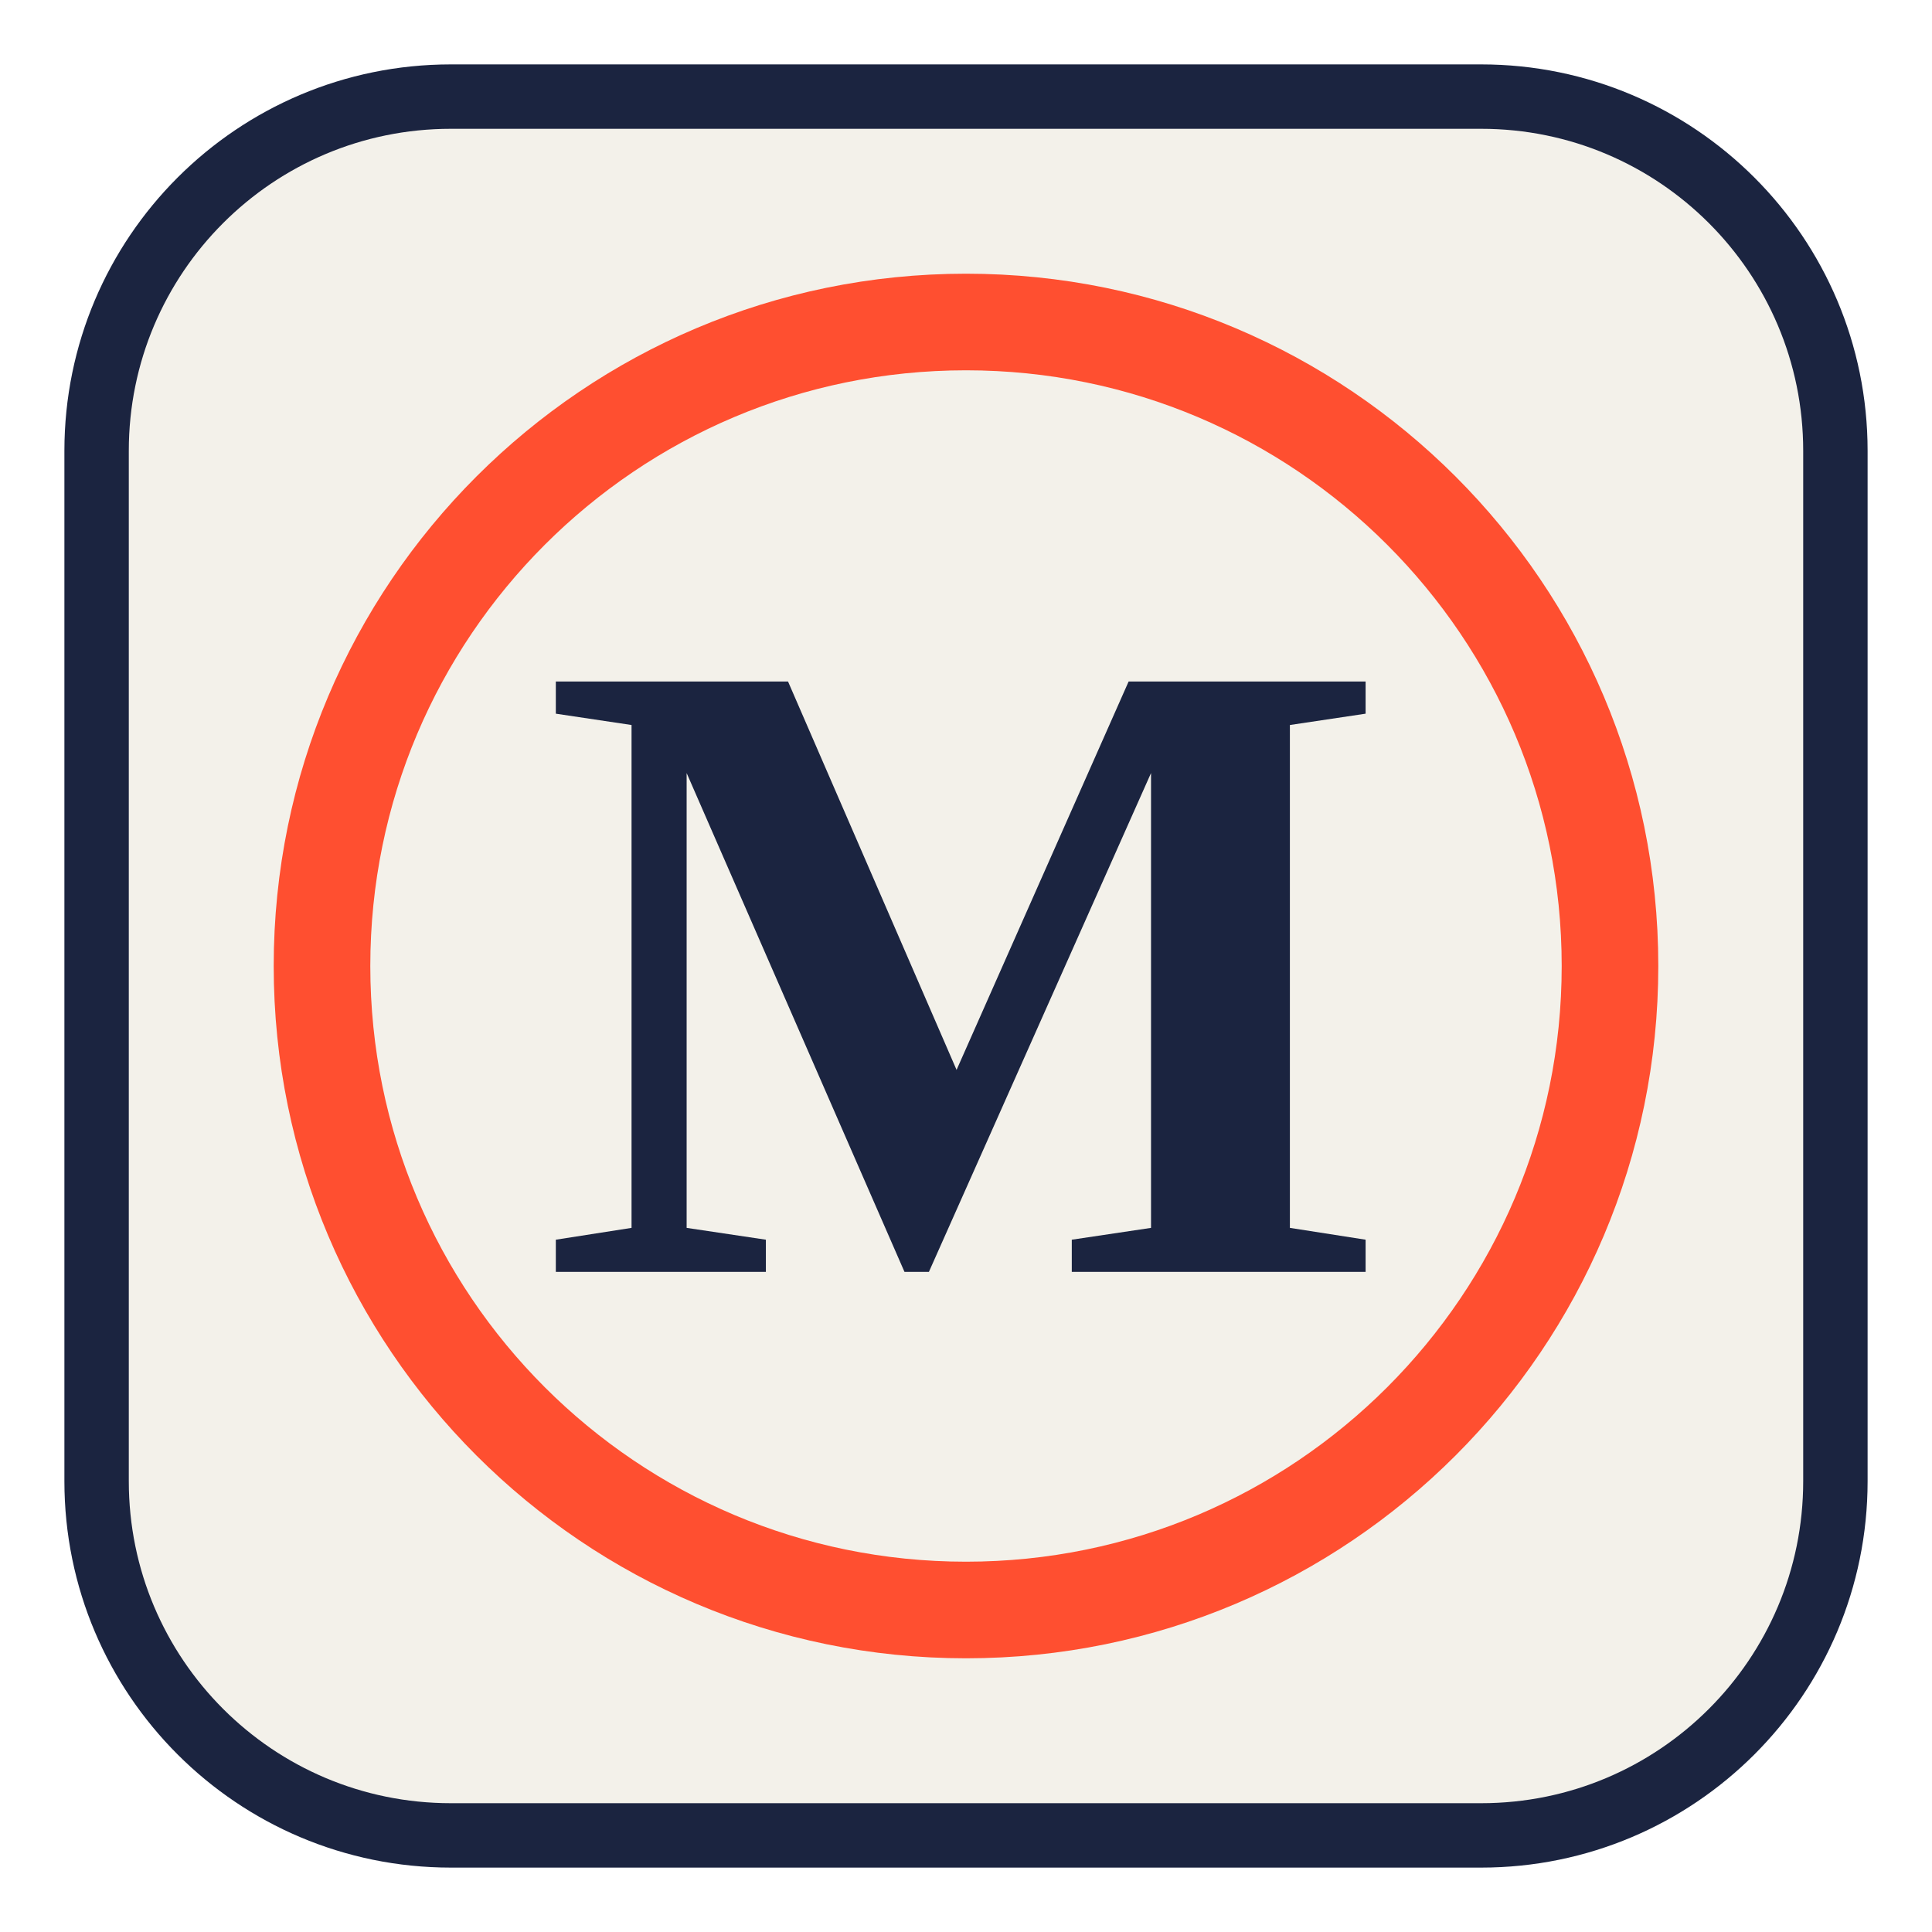
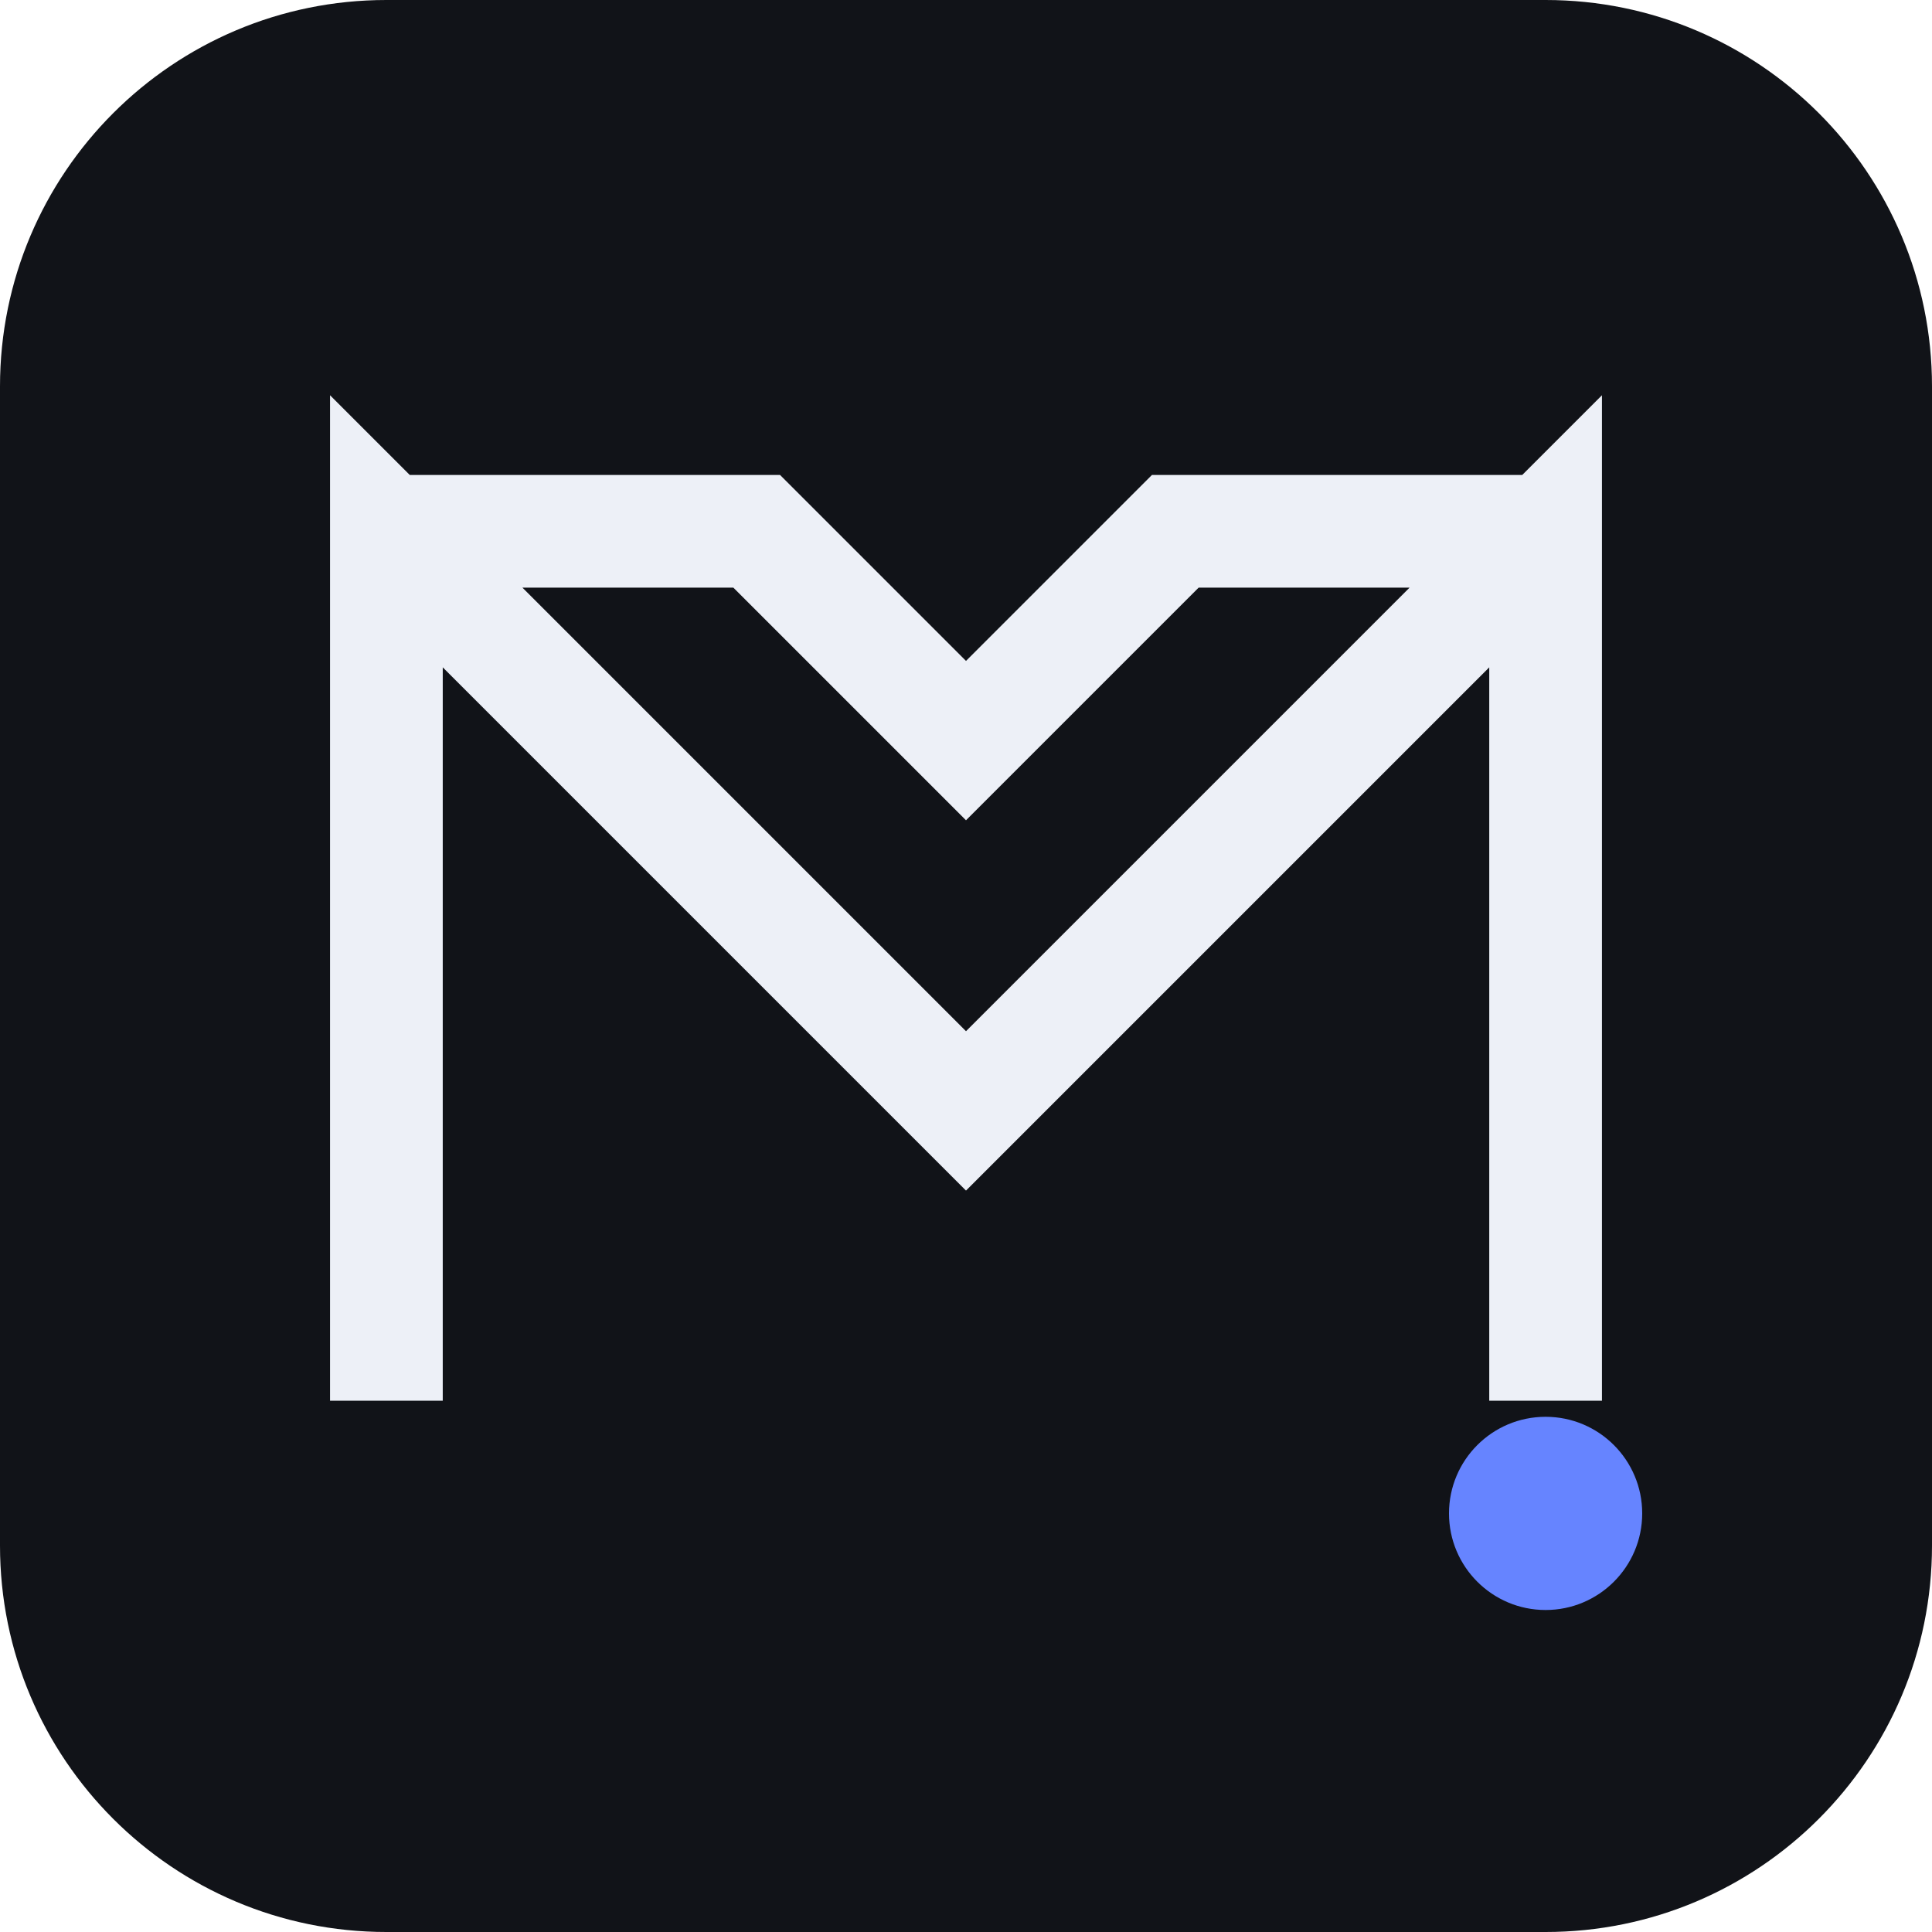
<svg xmlns="http://www.w3.org/2000/svg" viewBox="0 0 120 120">
-   <rect x="6" y="6" width="108" height="108" rx="22" fill="#f3f1ea" stroke="#1b2440" stroke-width="4" />
-   <circle cx="60" cy="60" r="40" fill="none" stroke="#ff4f30" stroke-width="6" />
-   <text x="60" y="79" text-anchor="middle" font-family="Georgia, 'Times New Roman', serif" font-weight="900" font-size="56" fill="#1b2440">M</text>
+   <rect width="120" height="120" rx="24" fill="#111318" />
+   <path d="M24 87V33l36 36 36-36v54M24 33h23l13 13 13-13h23" fill="none" stroke="#edf0f7" stroke-width="7" />
+   <circle cx="96" cy="94" r="6" fill="#6684ff" />
</svg>
